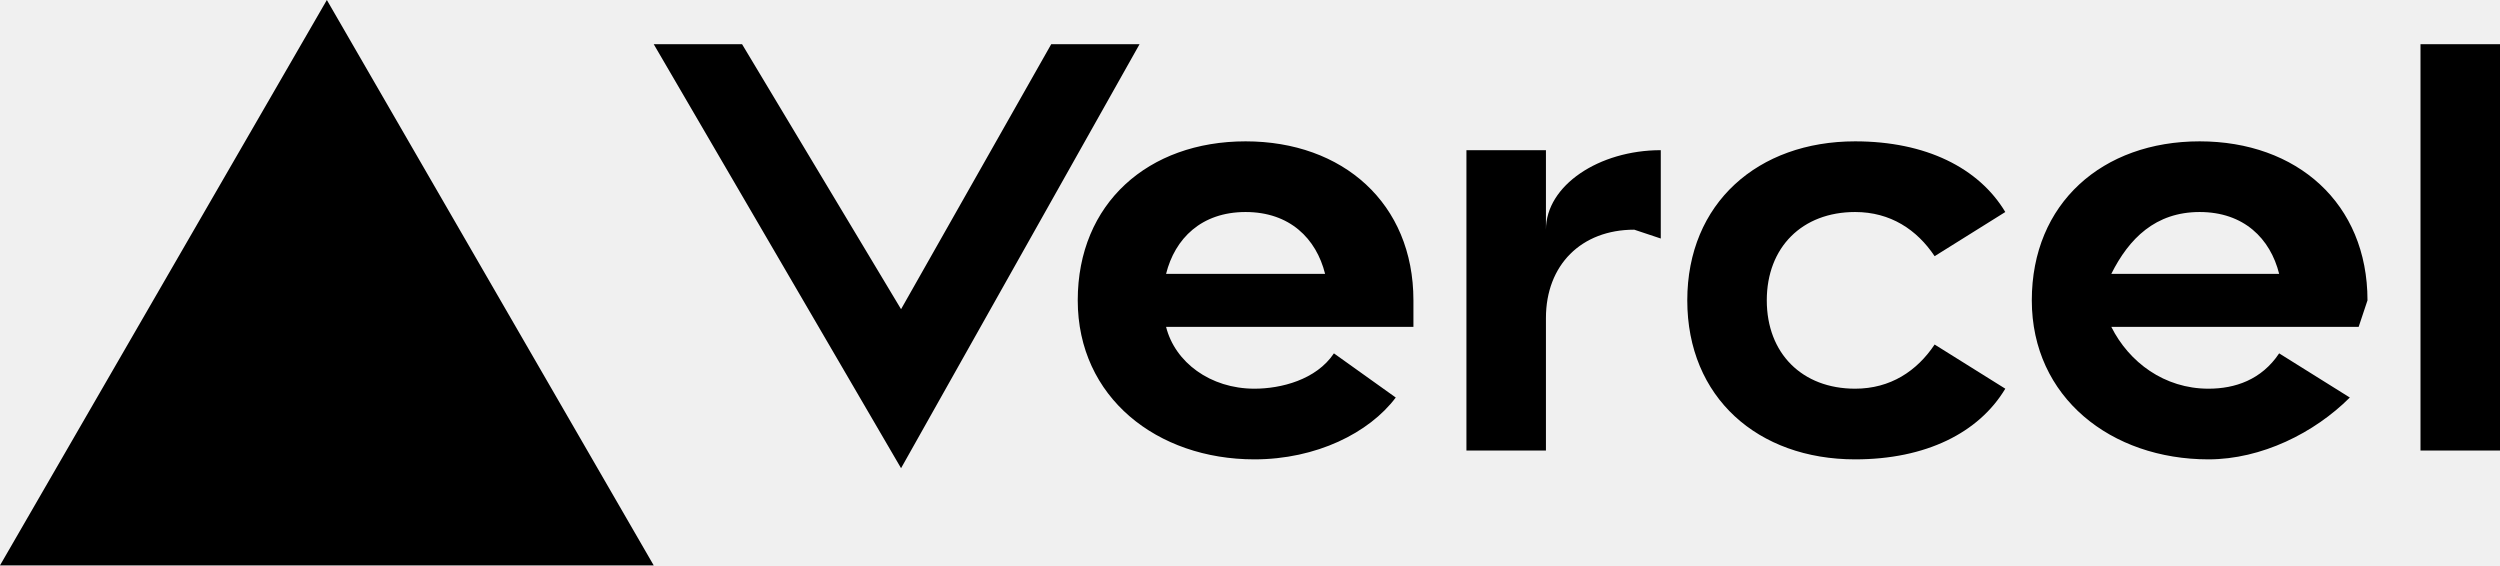
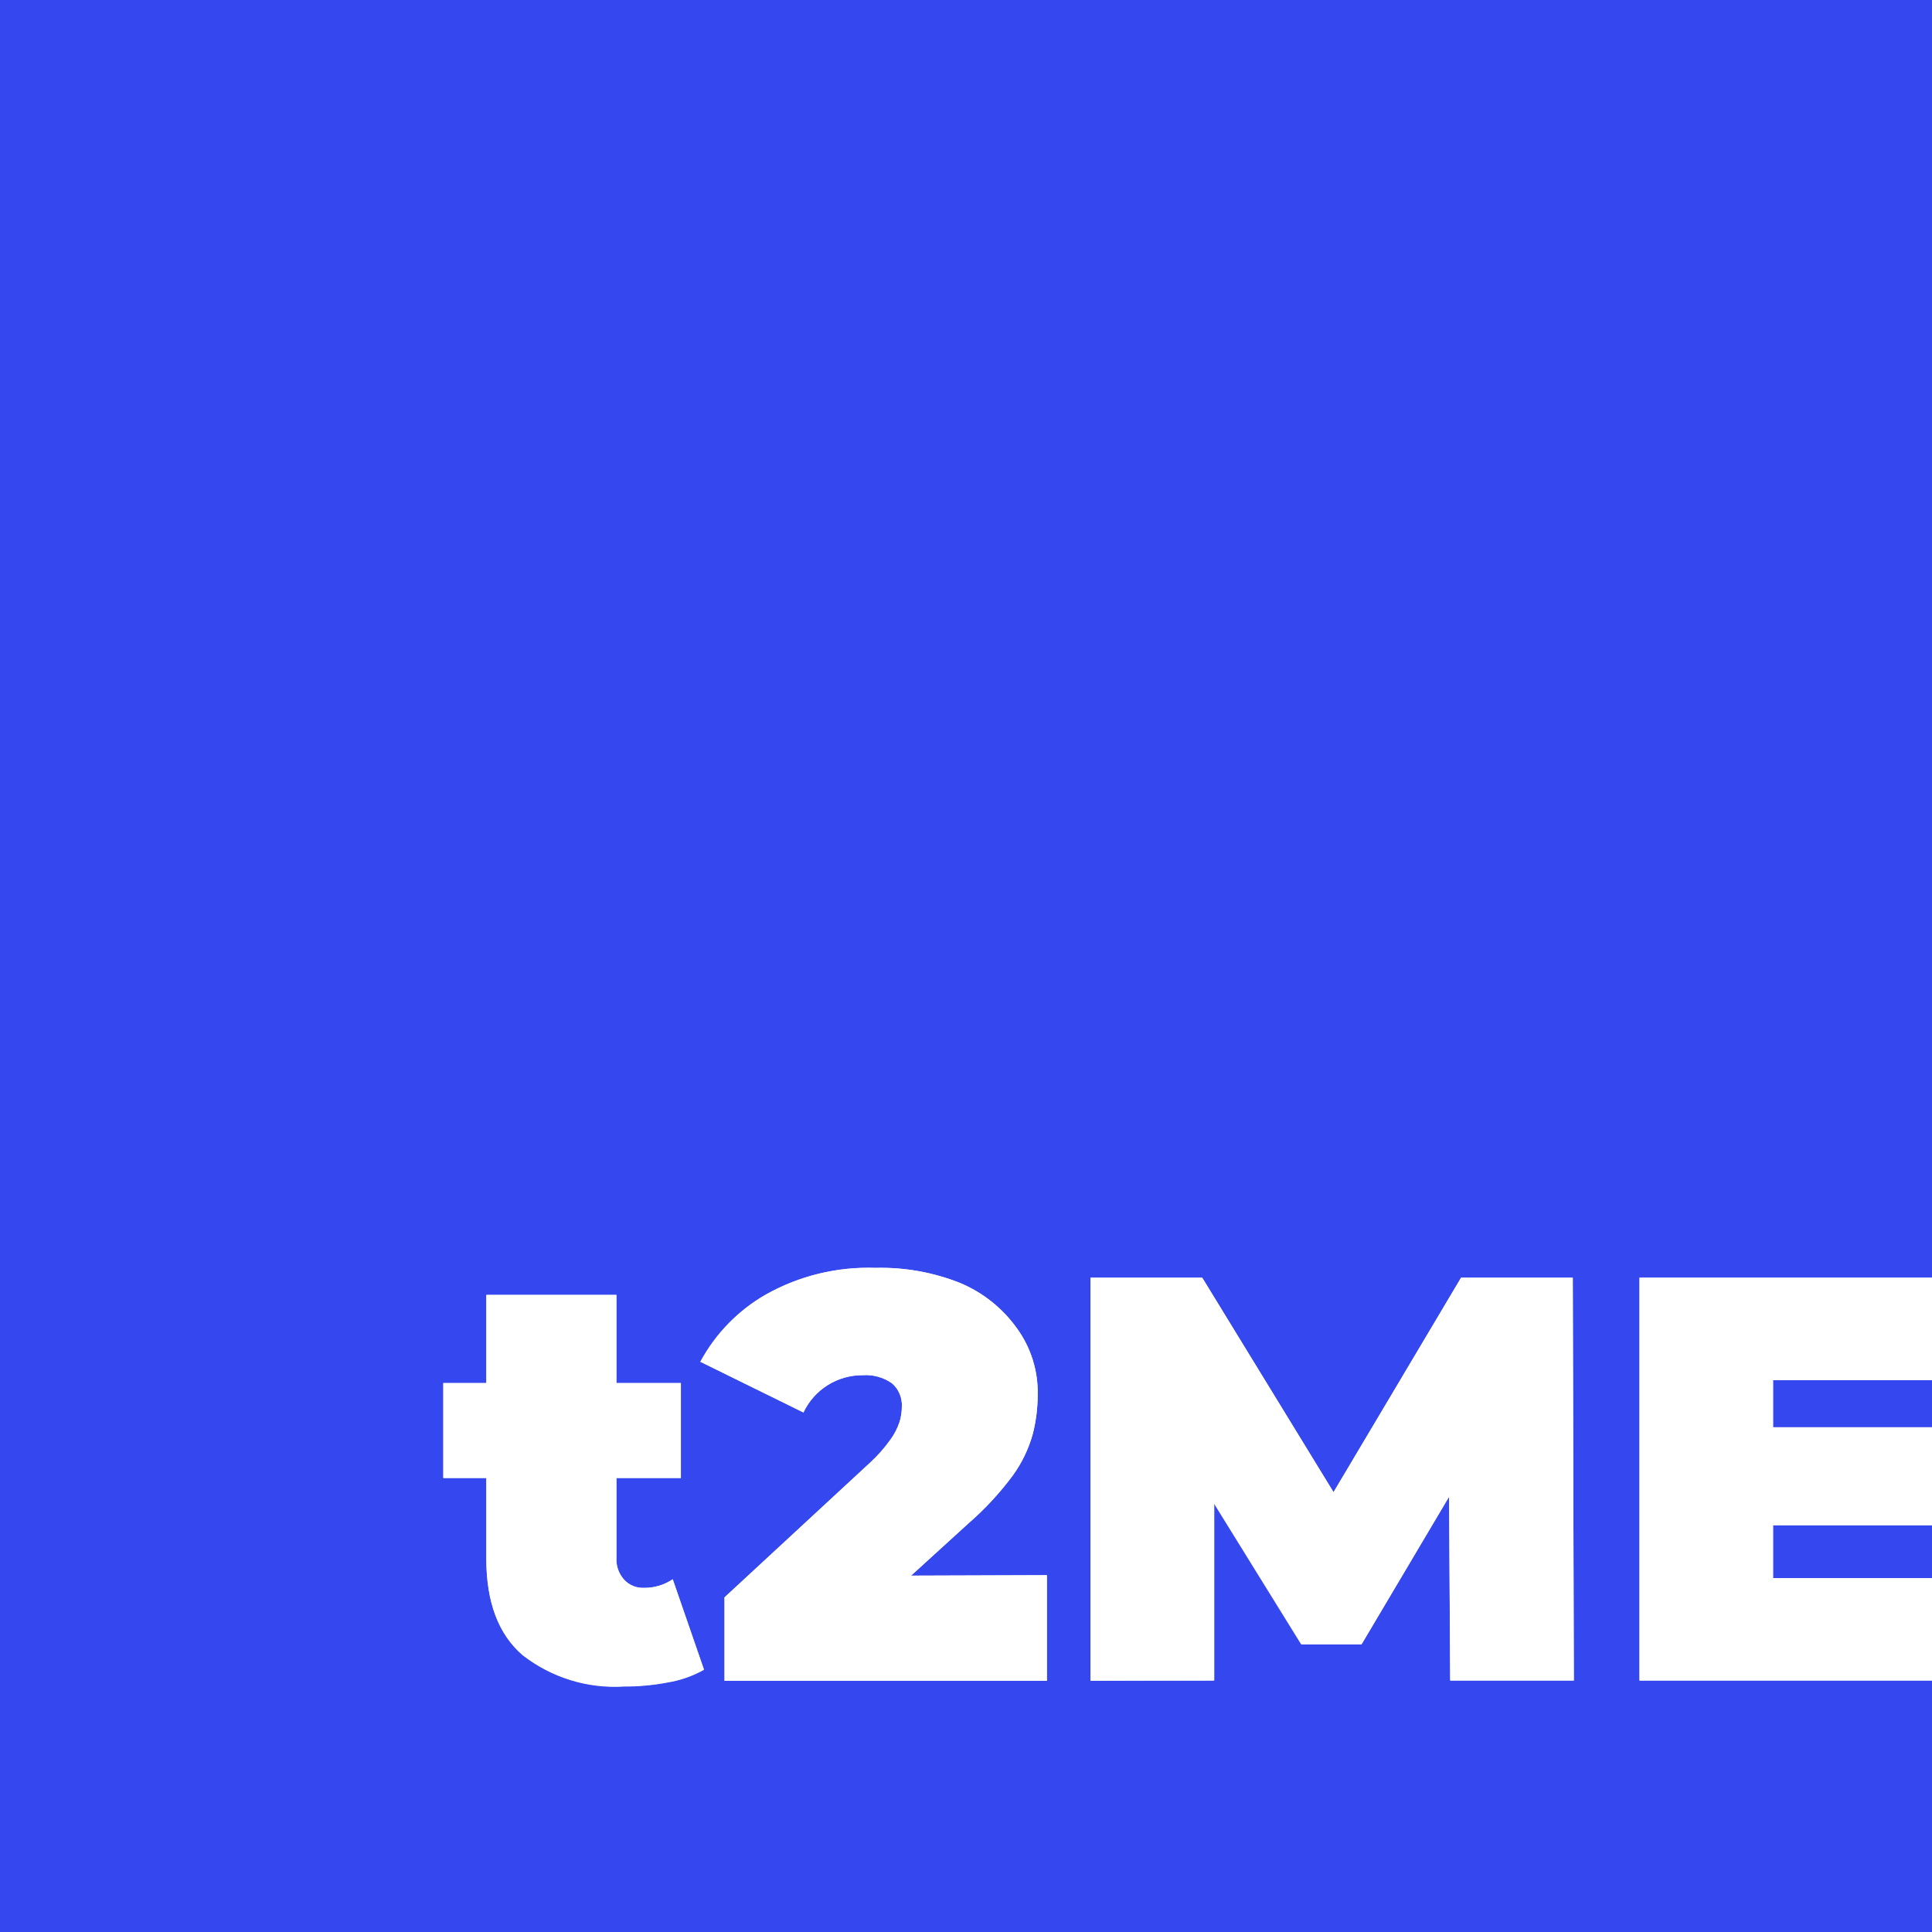
- <svg xmlns="http://www.w3.org/2000/svg" fill="none" viewBox="0 0 283 64">
-   <path fill="black" d="M141 16c-11 0-19 7-19 18s9 18 20 18c7 0 13-3 16-7l-7-5c-2 3-6 4-9 4-5 0-9-3-10-7h28v-3c0-11-8-18-19-18zm-9 15c1-4 4-7 9-7s8 3 9 7h-18zm117-15c-11 0-19 7-19 18s9 18 20 18c6 0 12-3 16-7l-8-5c-2 3-5 4-8 4-5 0-9-3-11-7h28l1-3c0-11-8-18-19-18zm-10 15c2-4 5-7 10-7s8 3 9 7h-19zm-39 3c0 6 4 10 10 10 4 0 7-2 9-5l8 5c-3 5-9 8-17 8-11 0-19-7-19-18s8-18 19-18c8 0 14 3 17 8l-8 5c-2-3-5-5-9-5-6 0-10 4-10 10zm83-29v46h-9V5h9zM37 0l37 64H0L37 0zm92 5-27 48L74 5h10l18 30 17-30h10zm59 12v10l-3-1c-6 0-10 4-10 10v15h-9V17h9v9c0-5 6-9 13-9z" />
+ <svg xmlns="http://www.w3.org/2000/svg" viewBox="0 0 128 128">
+   <defs>
+     <style>.cls-1{fill:#3547ee;}.cls-2{fill:#fff;}</style>
+   </defs>
+   <g id="Layer_2" data-name="Layer 2">
+     <g id="Layer_1-2" data-name="Layer 1">
+       <path class="cls-1" d="M0,0V128H128V111.34H108.62V84.65H128V0ZM45.11,91.63v6.29H40.84v5.26a2,2,0,0,0,.52,1.49,1.68,1.68,0,0,0,1.27.53,3.34,3.34,0,0,0,1.94-.57l2.07,6a7.32,7.32,0,0,1-2.39.84,15.32,15.32,0,0,1-2.92.27,9.93,9.93,0,0,1-6.71-2.08q-2.4-2.07-2.4-6.38V97.92H29.37V91.63h2.85V85.79h8.62v5.84Zm24.25,12.73v7H48v-5.53l9.64-8.92A9.75,9.75,0,0,0,59,95.37a4.2,4.2,0,0,0,.6-1.17,3.42,3.42,0,0,0,.15-1,1.91,1.91,0,0,0-.65-1.55,3,3,0,0,0-1.94-.54,4.31,4.31,0,0,0-3.93,2.47L46.4,90.22a11.35,11.35,0,0,1,4.35-4.46A13.86,13.86,0,0,1,58,84a14.21,14.21,0,0,1,5.61,1A8.8,8.8,0,0,1,67.37,88a7.22,7.22,0,0,1,1.38,4.42,10.53,10.53,0,0,1-.33,2.6,8.63,8.63,0,0,1-1.31,2.72,19.86,19.86,0,0,1-2.94,3.18l-3.81,3.47Zm2.89,7V84.65h7.4l8.7,14.21L96.8,84.65h7.4l.07,26.69H96.08L96,99.16l-5.8,9.78h-4l-5.79-9.35v11.75Z" />
+       <rect class="cls-1" x="117.47" y="91.44" width="10.53" height="3.12" />
+       <rect class="cls-1" x="117.47" y="101.05" width="10.53" height="3.5" />
+       <polygon class="cls-2" points="117.47 91.44 117.47 94.56 128 94.56 128 101.05 117.47 101.05 117.47 104.55 128 104.55 128 111.34 108.62 111.34 108.62 84.65 128 84.65 128 91.44 117.47 91.44" />
+       <polygon class="cls-2" points="104.27 111.34 96.08 111.34 96.01 99.16 90.21 108.94 86.24 108.94 80.45 99.59 80.45 111.34 72.25 111.34 72.25 84.65 79.65 84.65 88.35 98.86 96.8 84.65 104.2 84.65 104.27 111.34" />
+       <path class="cls-2" d="M69.36,104.36v7H48v-5.53l9.64-8.92A9.75,9.75,0,0,0,59,95.37a4.2,4.2,0,0,0,.6-1.17,3.42,3.42,0,0,0,.15-1,1.91,1.91,0,0,0-.65-1.55,3,3,0,0,0-1.94-.54,4.31,4.31,0,0,0-3.93,2.47L46.4,90.22a11.35,11.35,0,0,1,4.35-4.46A13.86,13.86,0,0,1,58,84a14.21,14.21,0,0,1,5.61,1A8.8,8.8,0,0,1,67.37,88a7.22,7.22,0,0,1,1.38,4.42,10.53,10.53,0,0,1-.33,2.6,8.63,8.63,0,0,1-1.31,2.72,19.86,19.86,0,0,1-2.94,3.18l-3.81,3.47Z" />
+       <path class="cls-2" d="M46.64,110.61a7.32,7.32,0,0,1-2.39.84,15.32,15.32,0,0,1-2.92.27,9.93,9.93,0,0,1-6.71-2.08q-2.4-2.07-2.4-6.38V97.92H29.37V91.63h2.85V85.79h8.62v5.84h4.27v6.29H40.84v5.26a2,2,0,0,0,.52,1.49,1.68,1.68,0,0,0,1.27.53,3.34,3.34,0,0,0,1.94-.57Z" />
+     </g>
+   </g>
</svg>
